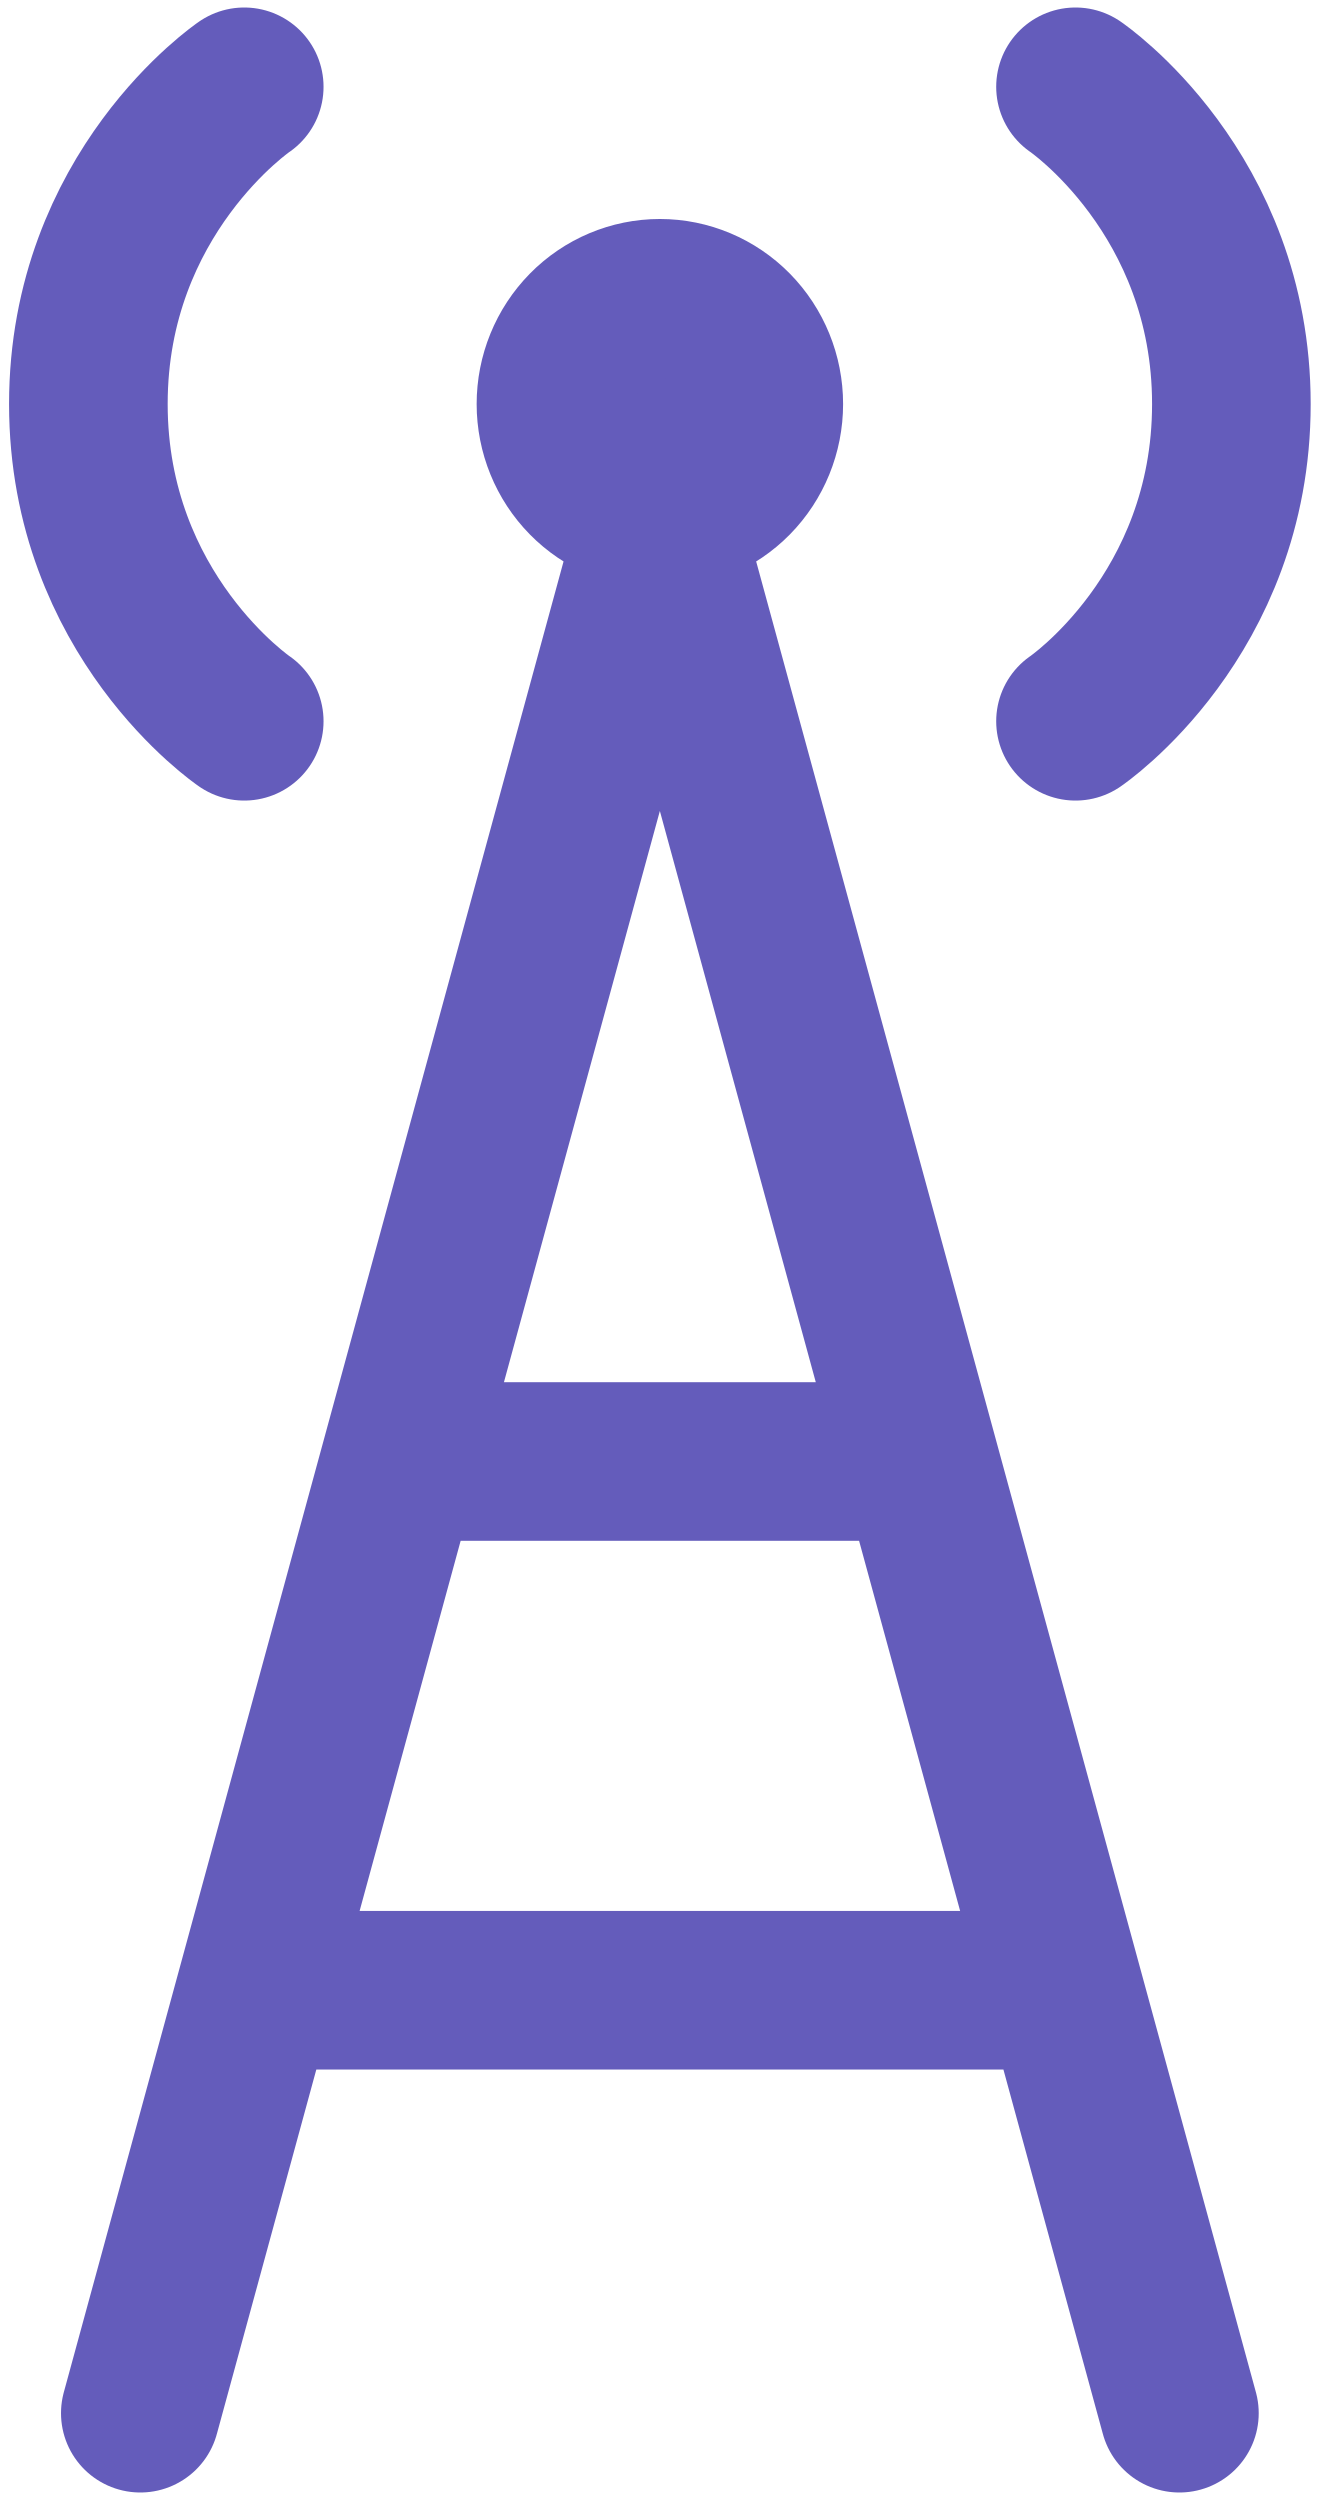
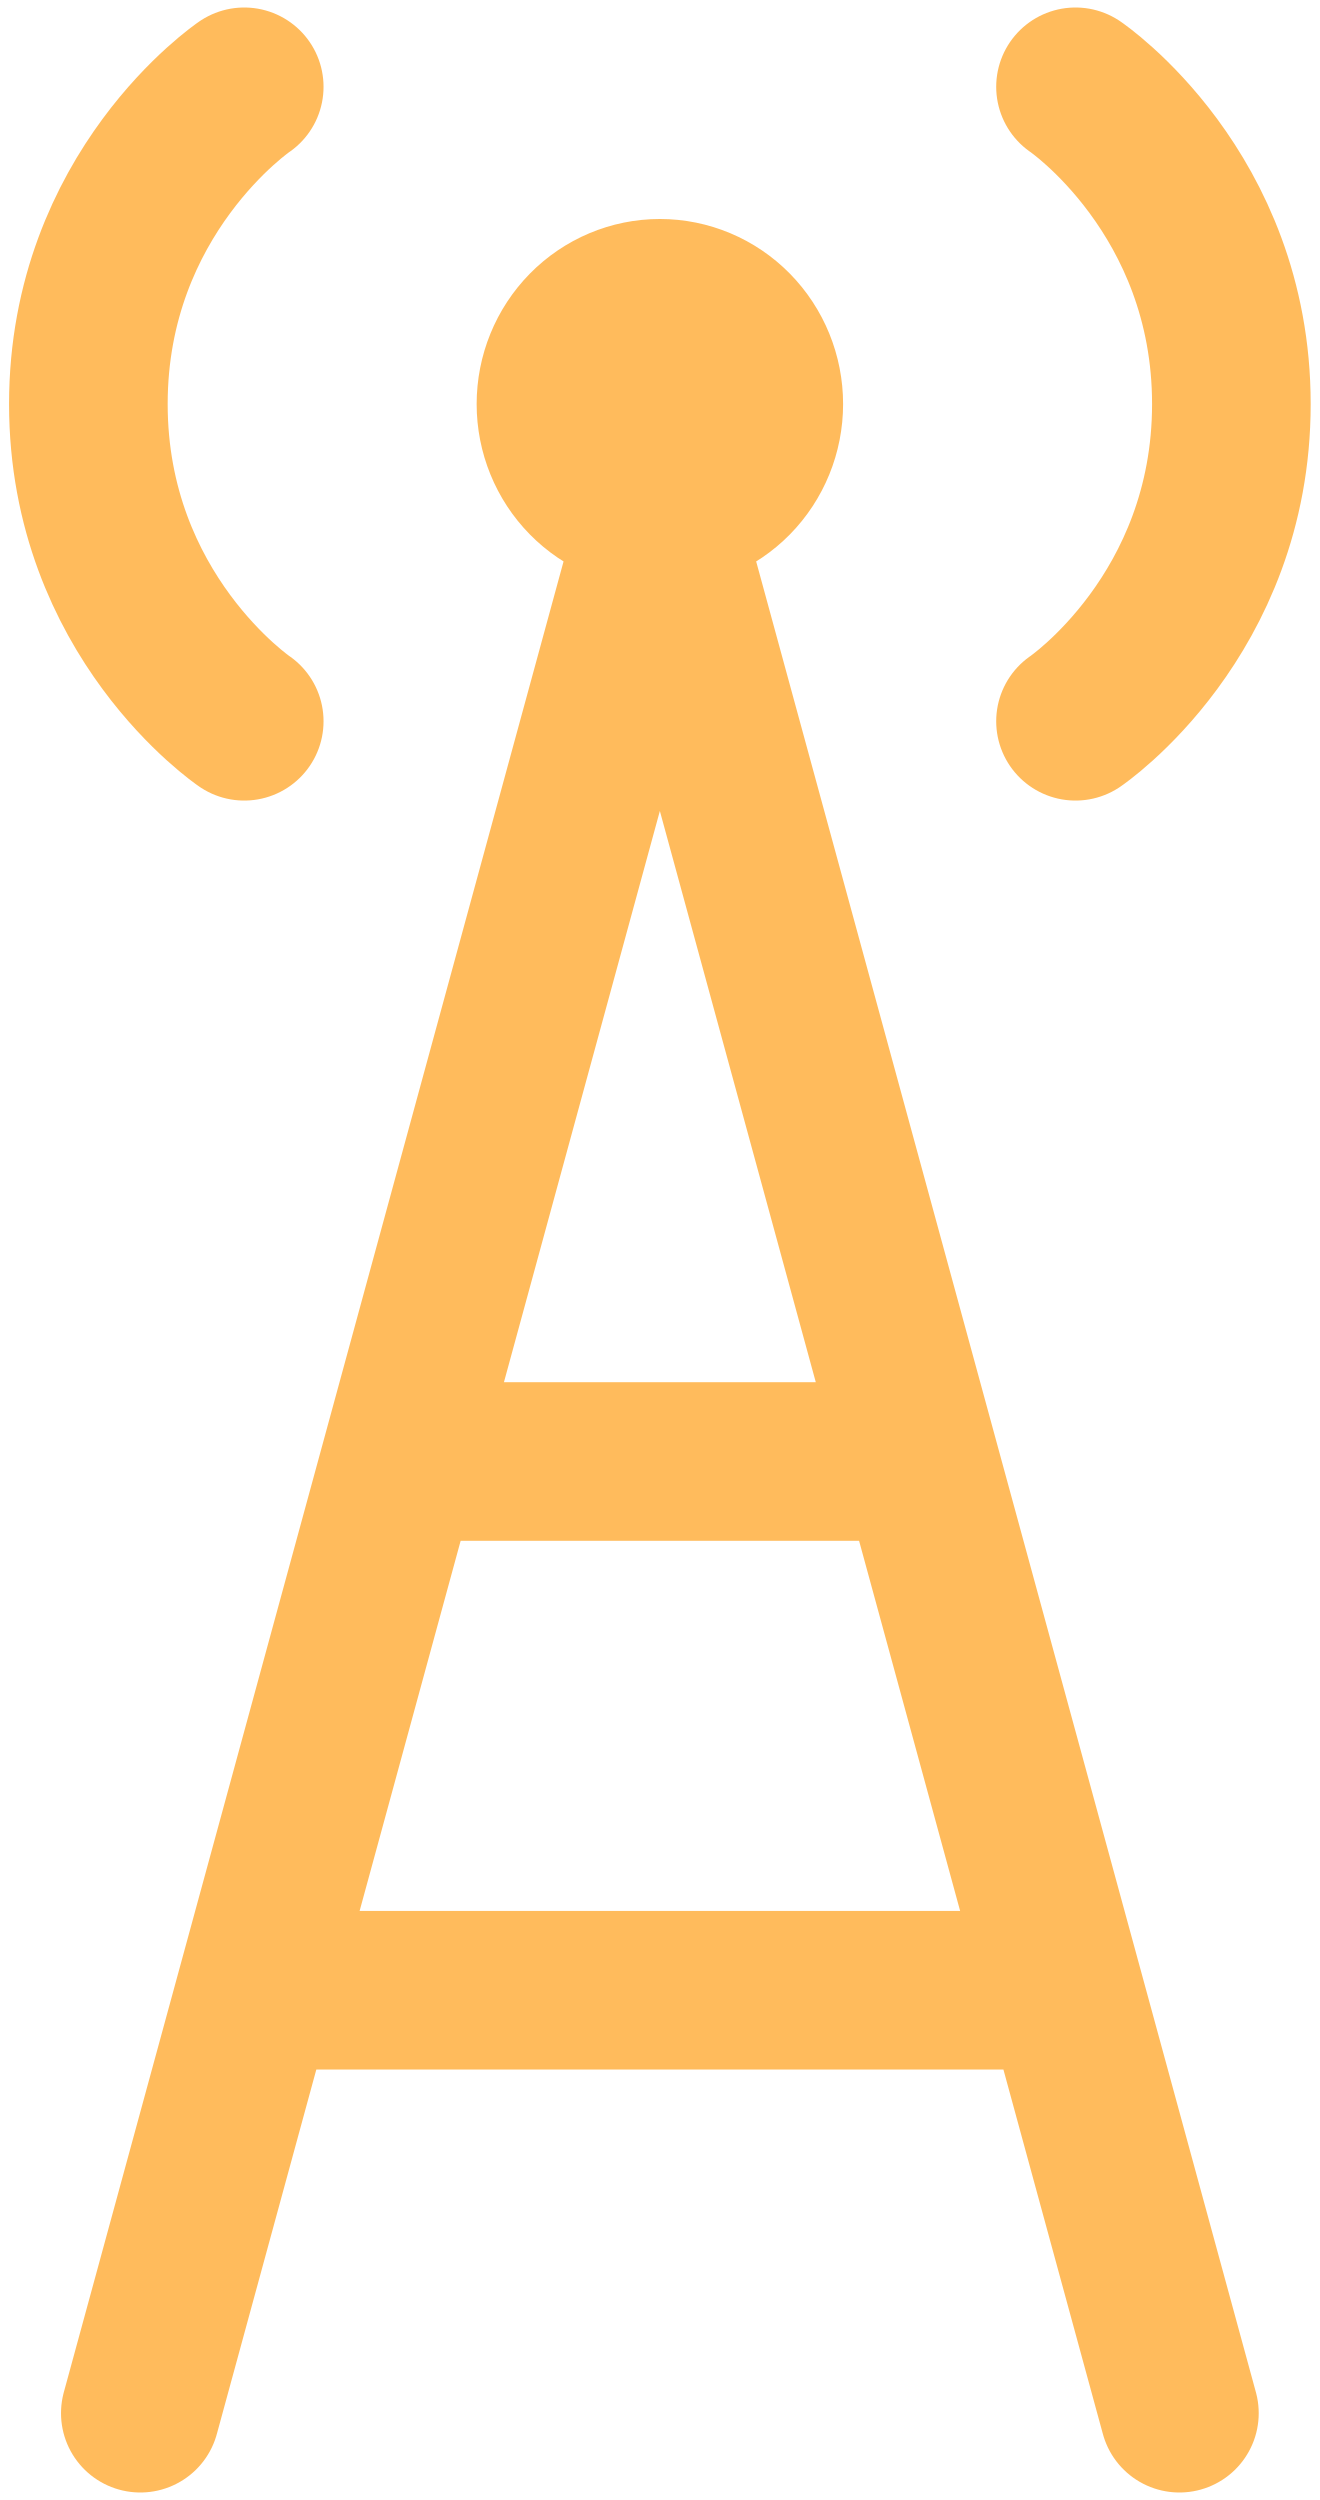
<svg xmlns="http://www.w3.org/2000/svg" width="76" height="144" viewBox="0 0 76 144" fill="none">
-   <path d="M38.009 29.364C39.596 29.364 41.118 28.722 42.241 27.58C43.363 26.438 43.994 24.888 43.994 23.273C43.994 21.657 43.363 20.108 42.241 18.966C41.118 17.824 39.596 17.182 38.009 17.182C36.421 17.182 34.899 17.824 33.776 18.966C32.654 20.108 32.023 21.657 32.023 23.273C32.023 24.888 32.654 26.438 33.776 27.58C34.899 28.722 36.421 29.364 38.009 29.364Z" fill="#645CBB" stroke="#645CBB" stroke-width="9.136" stroke-linecap="round" stroke-linejoin="round" />
-   <path d="M61.949 5C61.949 5 70.927 11.091 70.927 23.273C70.927 35.455 61.949 41.545 61.949 41.545M14.068 5C14.068 5 5.09 11.091 5.09 23.273C5.09 35.455 14.068 41.545 14.068 41.545M8.082 139L14.732 114.636M14.732 114.636L23.045 84.182M14.732 114.636H61.285M67.934 139L61.285 114.636M61.285 114.636L52.971 84.182M52.971 84.182L38.008 29.364L23.045 84.182M52.971 84.182H23.045" stroke="#645CBB" stroke-width="9.136" stroke-linecap="round" stroke-linejoin="round" />
+   <path d="M38.009 29.364C39.596 29.364 41.118 28.722 42.241 27.58C43.363 26.438 43.994 24.888 43.994 23.273C43.994 21.657 43.363 20.108 42.241 18.966C41.118 17.824 39.596 17.182 38.009 17.182C36.421 17.182 34.899 17.824 33.776 18.966C32.654 20.108 32.023 21.657 32.023 23.273C32.023 24.888 32.654 26.438 33.776 27.58C34.899 28.722 36.421 29.364 38.009 29.364Z" fill="#ffbb5c" stroke="#ffbb5c" stroke-width="9.136" stroke-linecap="round" stroke-linejoin="round" />
+   <path d="M61.949 5C61.949 5 70.927 11.091 70.927 23.273C70.927 35.455 61.949 41.545 61.949 41.545M14.068 5C14.068 5 5.09 11.091 5.09 23.273C5.09 35.455 14.068 41.545 14.068 41.545M8.082 139L14.732 114.636M14.732 114.636L23.045 84.182M14.732 114.636H61.285M67.934 139L61.285 114.636M61.285 114.636L52.971 84.182M52.971 84.182L38.008 29.364L23.045 84.182M52.971 84.182H23.045" stroke="#ffbb5c" stroke-width="9.136" stroke-linecap="round" stroke-linejoin="round" />
</svg>
